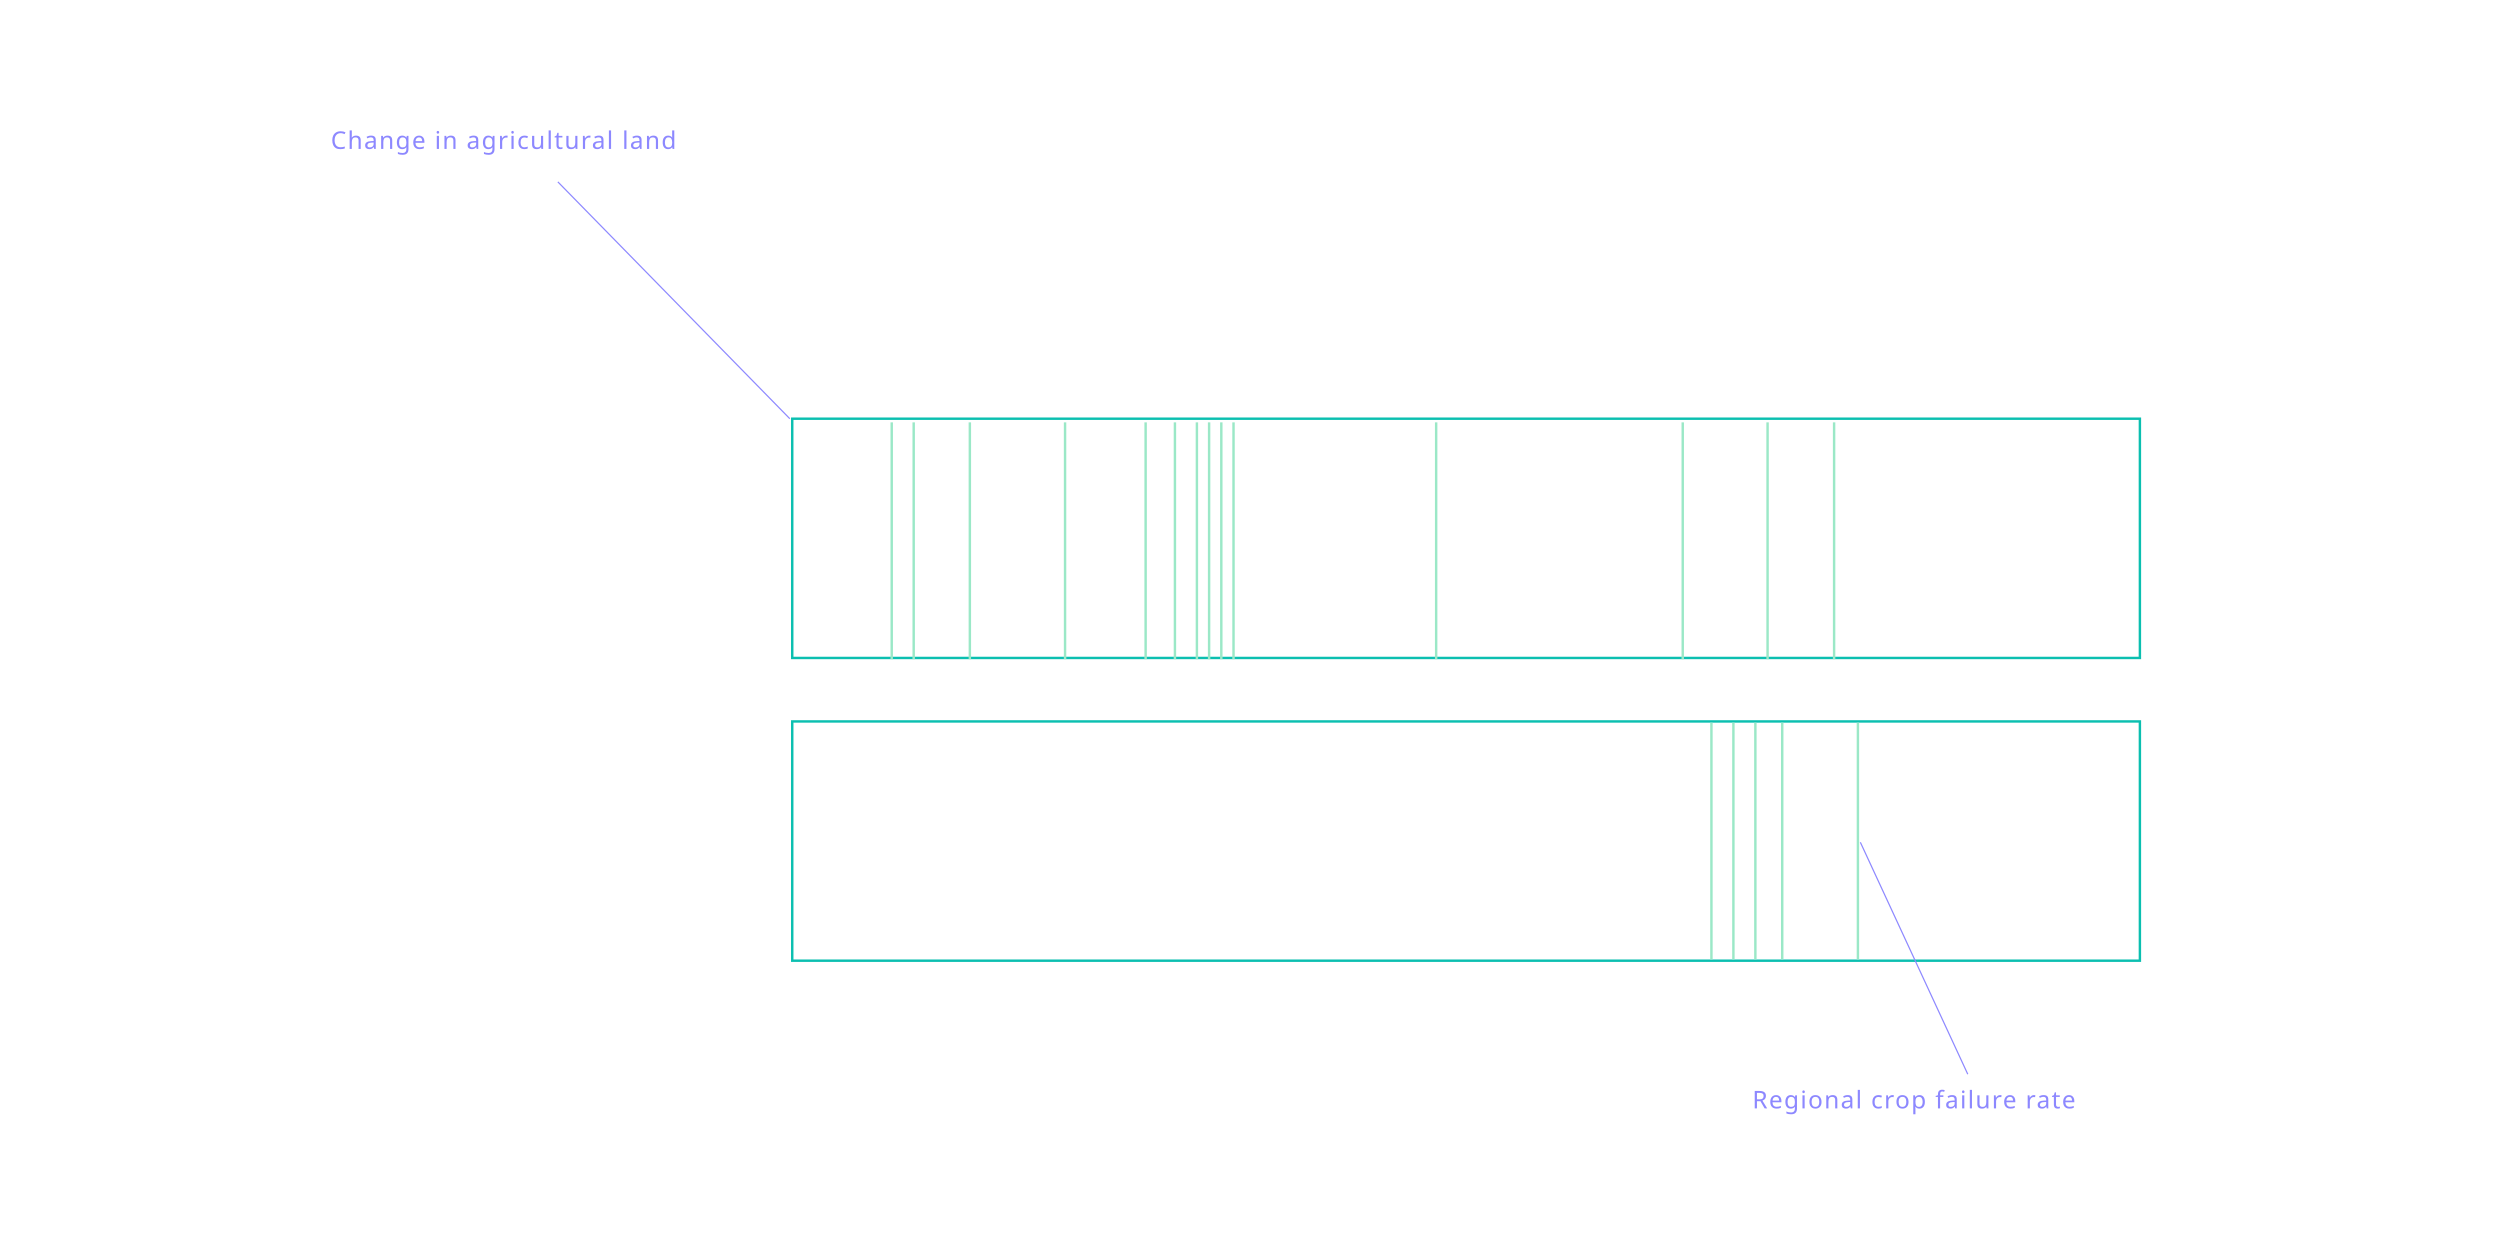
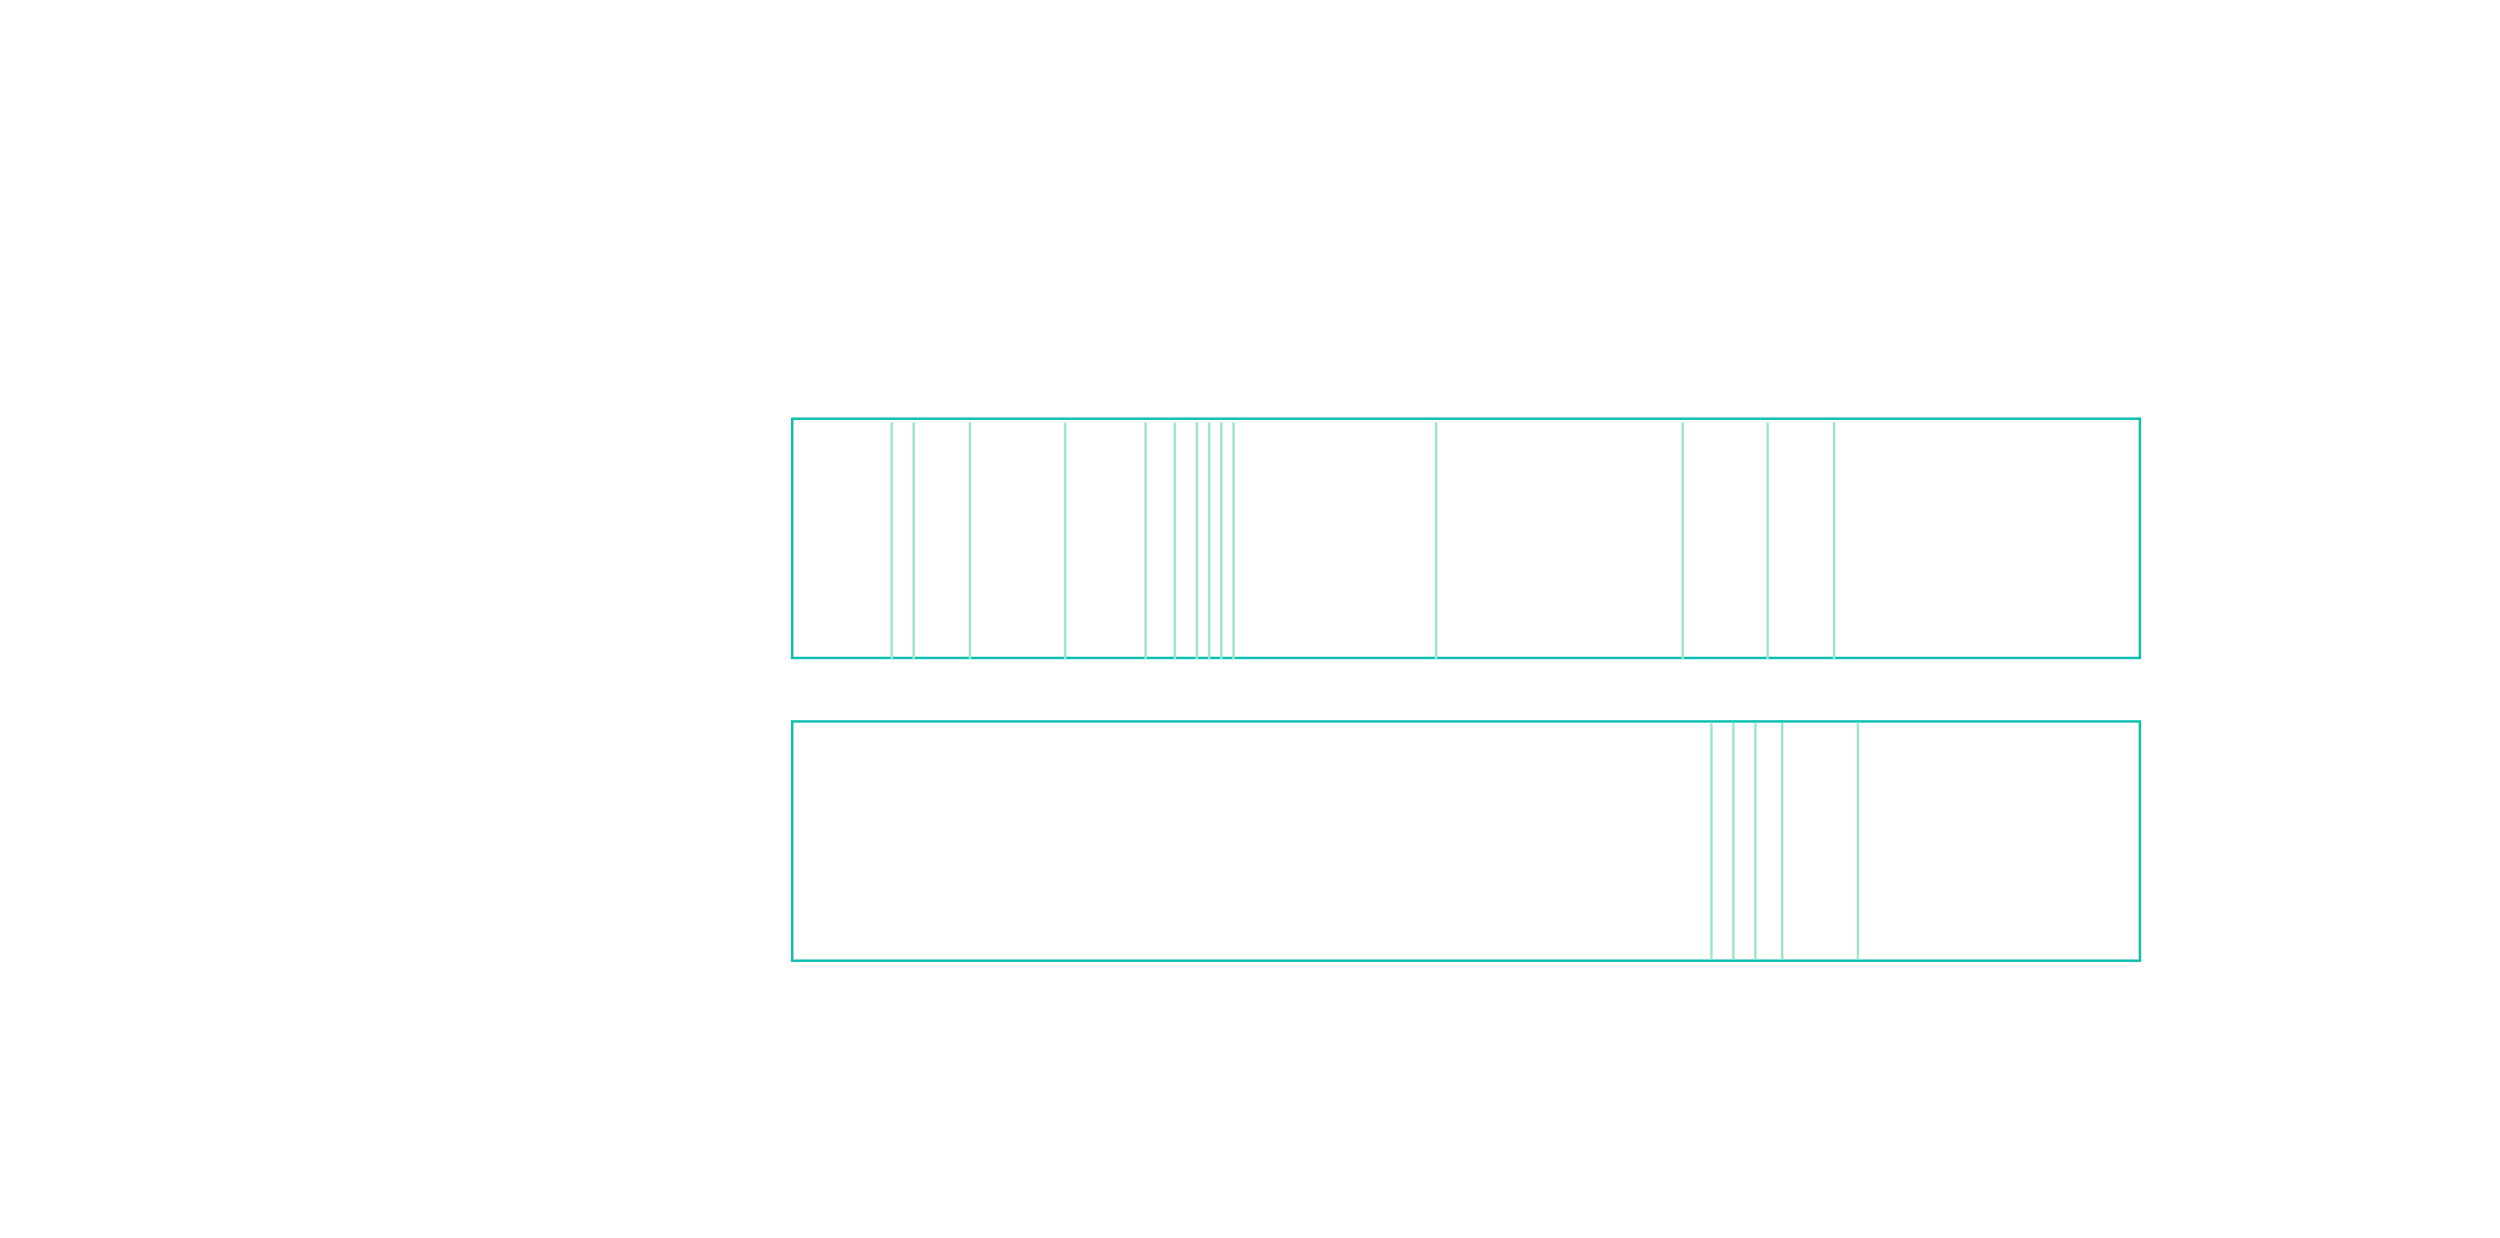
<svg xmlns="http://www.w3.org/2000/svg" width="1024px" height="507px" viewBox="0 0 1024 507" version="1.1">
  <g id="land-transitions" stroke="none" stroke-width="1" fill="none" fill-rule="evenodd">
    <g id="bar1" transform="translate(324, 295)">
      <rect id="Rectangle-12-Copy" stroke="#0BBFB0" x="0.5" y="0.5" width="552" height="98" />
      <line x1="377" y1="1" x2="377" y2="98" id="Path-45" stroke="#9BE8C7" />
      <line x1="395" y1="1" x2="395" y2="98" id="Path-45-Copy" stroke="#9BE8C7" />
      <line x1="386" y1="1" x2="386" y2="98" id="Path-45-Copy-2" stroke="#9BE8C7" />
      <line x1="406" y1="1" x2="406" y2="98" id="Path-45-Copy-3" stroke="#9BE8C7" />
      <line x1="437" y1="1" x2="437" y2="98" id="Path-45-Copy-4" stroke="#9BE8C7" />
    </g>
    <g id="bar2" transform="translate(324, 171)">
      <rect id="Rectangle-12" stroke="#0BBFB0" x="0.5" y="0.5" width="552" height="98" />
      <line x1="400" y1="2" x2="400" y2="99" id="Path-44" stroke="#9BE8C7" />
      <line x1="427.25" y1="2" x2="427.25" y2="99" id="Path-44-Copy" stroke="#9BE8C7" />
      <line x1="365.25" y1="2" x2="365.25" y2="99" id="Path-44-Copy-2" stroke="#9BE8C7" />
      <line x1="264.25" y1="2" x2="264.25" y2="99" id="Path-44-Copy-3" stroke="#9BE8C7" />
      <line x1="41.25" y1="2" x2="41.25" y2="99" id="Path-44-Copy-4" stroke="#9BE8C7" />
      <line x1="50.25" y1="2" x2="50.25" y2="99" id="Path-44-Copy-5" stroke="#9BE8C7" />
      <line x1="73.25" y1="2" x2="73.25" y2="99" id="Path-44-Copy-6" stroke="#9BE8C7" />
      <line x1="112.25" y1="2" x2="112.25" y2="99" id="Path-44-Copy-7" stroke="#9BE8C7" />
      <line x1="145.25" y1="2" x2="145.25" y2="99" id="Path-44-Copy-8" stroke="#9BE8C7" />
      <line x1="171.25" y1="2" x2="171.25" y2="99" id="Path-44-Copy-9" stroke="#9BE8C7" />
      <line x1="166.25" y1="2" x2="166.25" y2="99" id="Path-44-Copy-10" stroke="#9BE8C7" />
      <line x1="176.25" y1="2" x2="176.25" y2="99" id="Path-44-Copy-12" stroke="#9BE8C7" />
      <line x1="181.25" y1="2" x2="181.25" y2="99" id="Path-44-Copy-13" stroke="#9BE8C7" />
      <line x1="157.25" y1="2" x2="157.25" y2="99" id="Path-44-Copy-11" stroke="#9BE8C7" />
    </g>
-     <line x1="228.5" y1="74.5" x2="323.5" y2="171.5" id="line1" stroke="#8d88ff" stroke-width="0.5" />
-     <line x1="762" y1="345" x2="806" y2="440" id="line2" stroke="#8d88ff" stroke-width="0.5" />
-     <text id="Change-in-agricultur" font-family="IBMPlexMono, IBM Plex Mono" font-size="10" font-weight="normal" letter-spacing="0.556" fill="#8d88ff">
-       <tspan x="135.497" y="61">Change in agricultural land</tspan>
-     </text>
-     <text id="Regional-crop-failur" font-family="IBMPlexMono, IBM Plex Mono" font-size="10" font-weight="normal" letter-spacing="0.556" fill="#8d88ff">
-       <tspan x="717.775" y="454">Regional crop failure rate</tspan>
-     </text>
  </g>
</svg>
